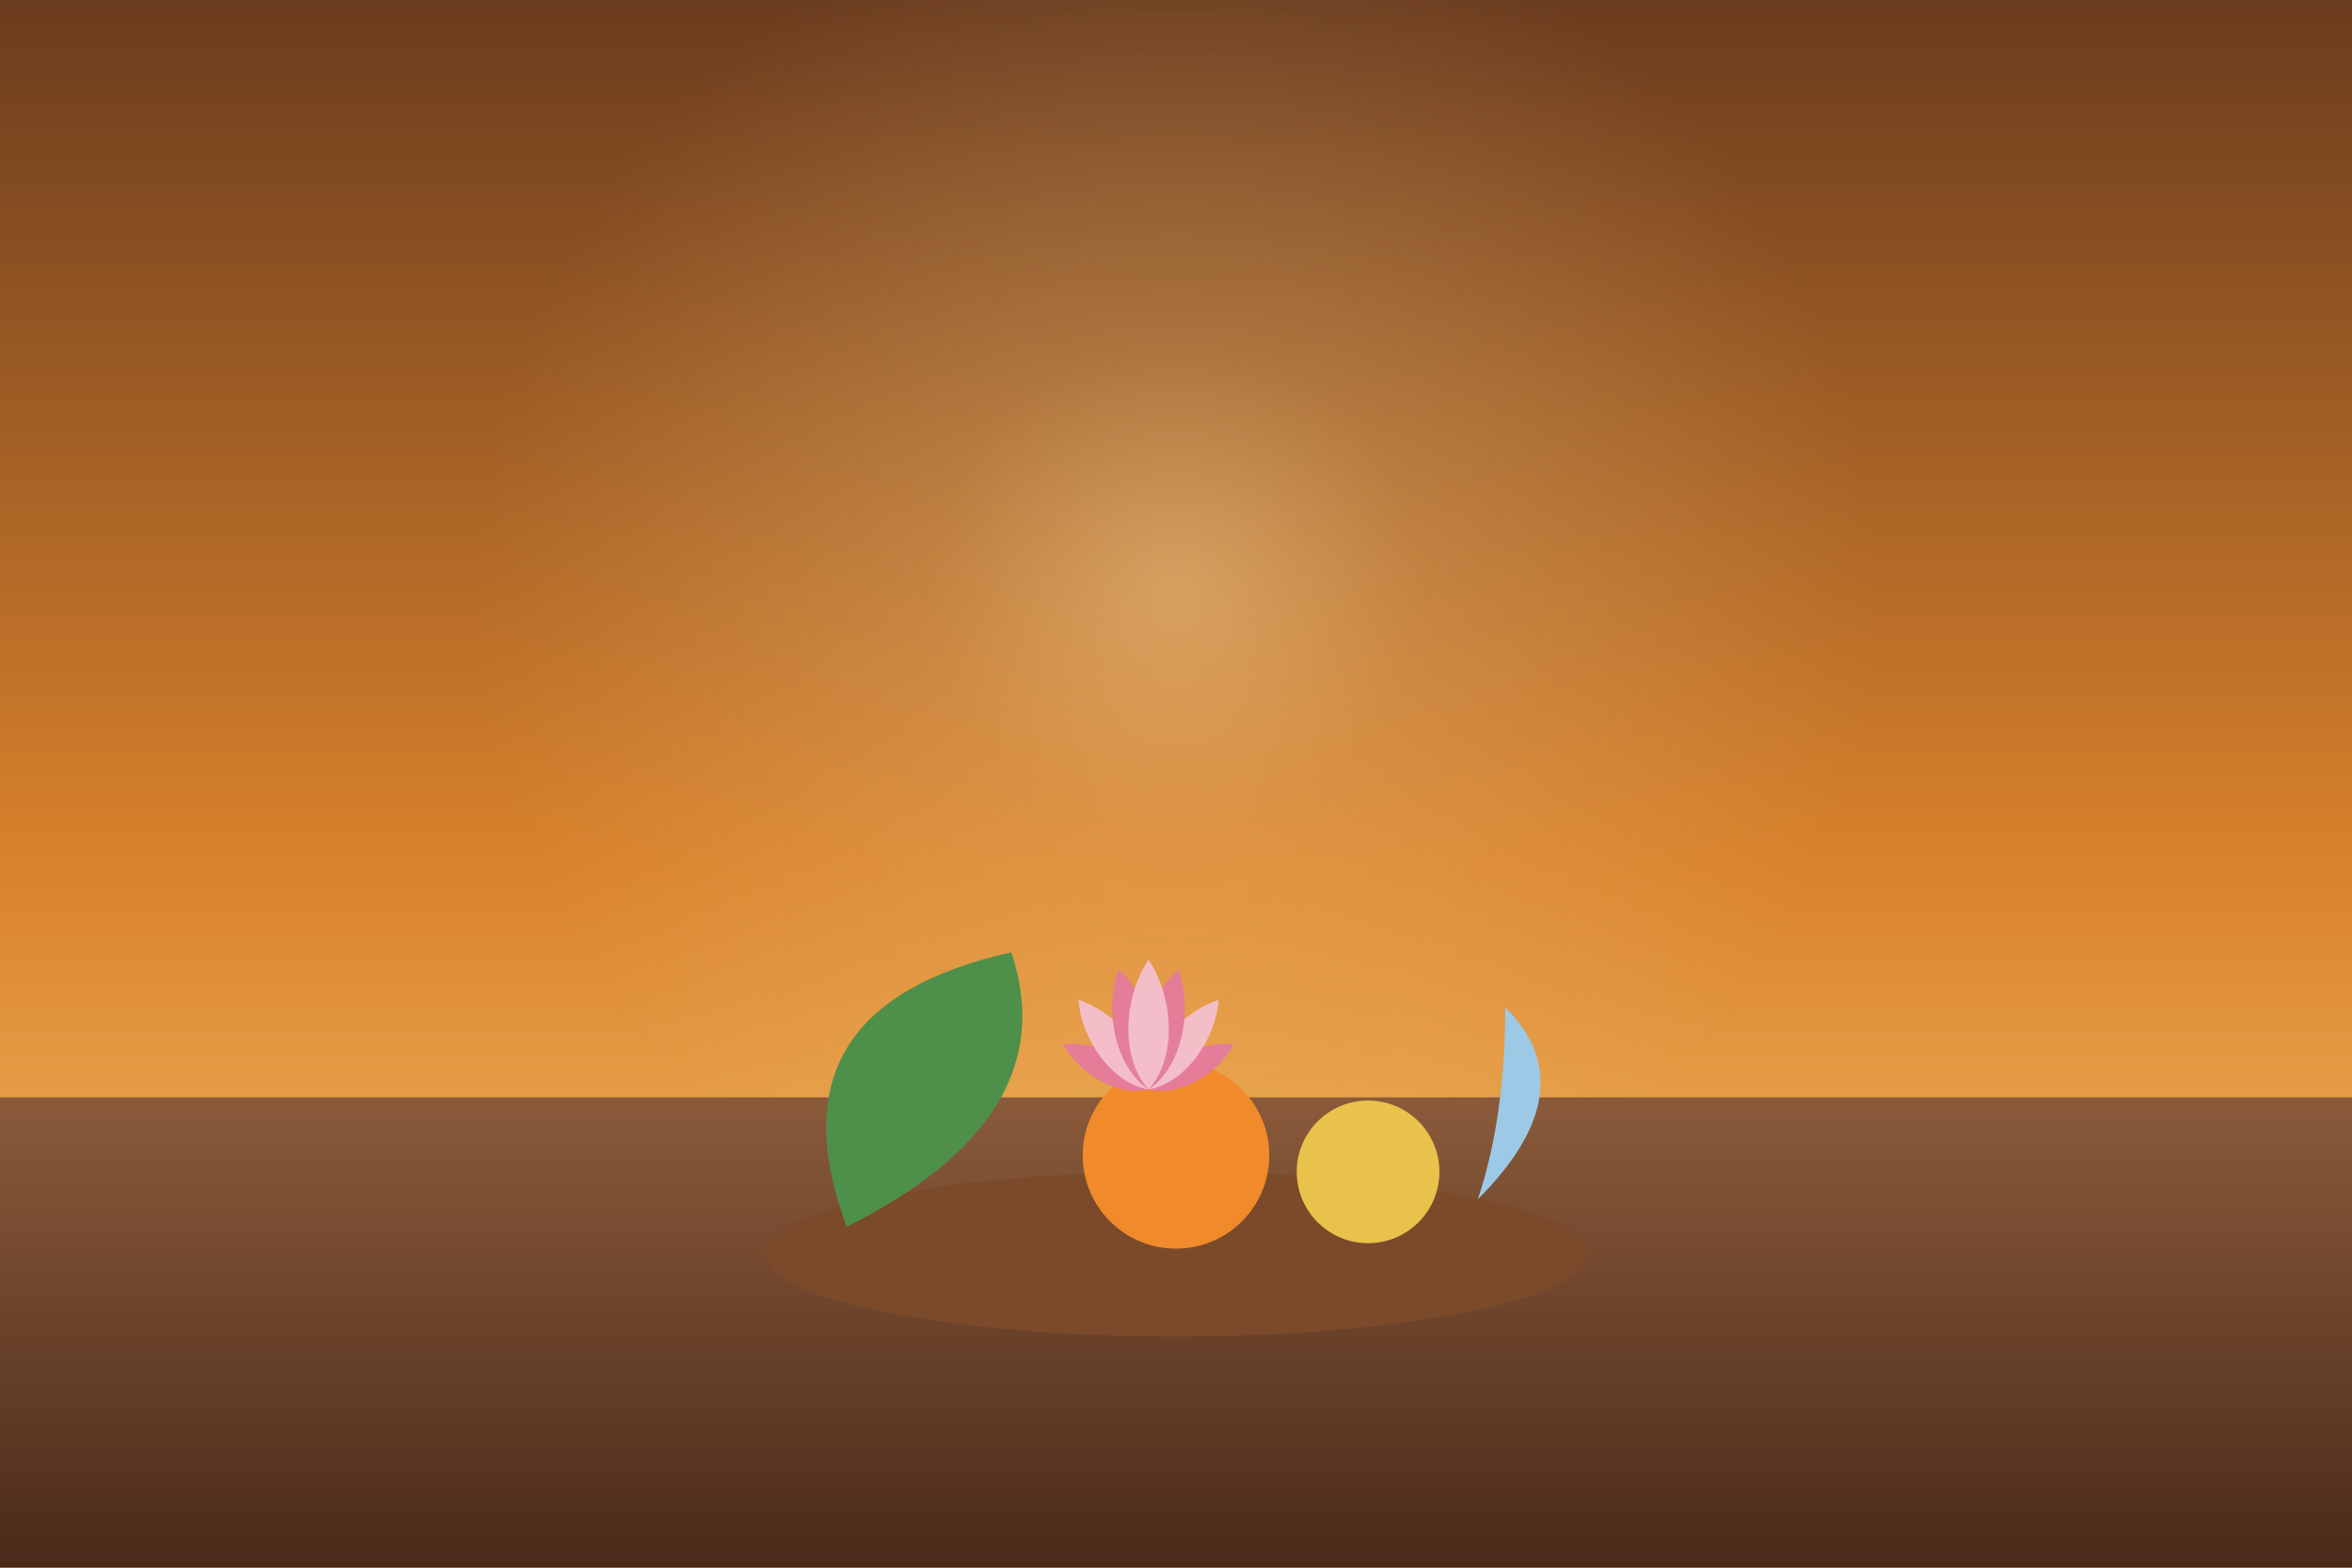
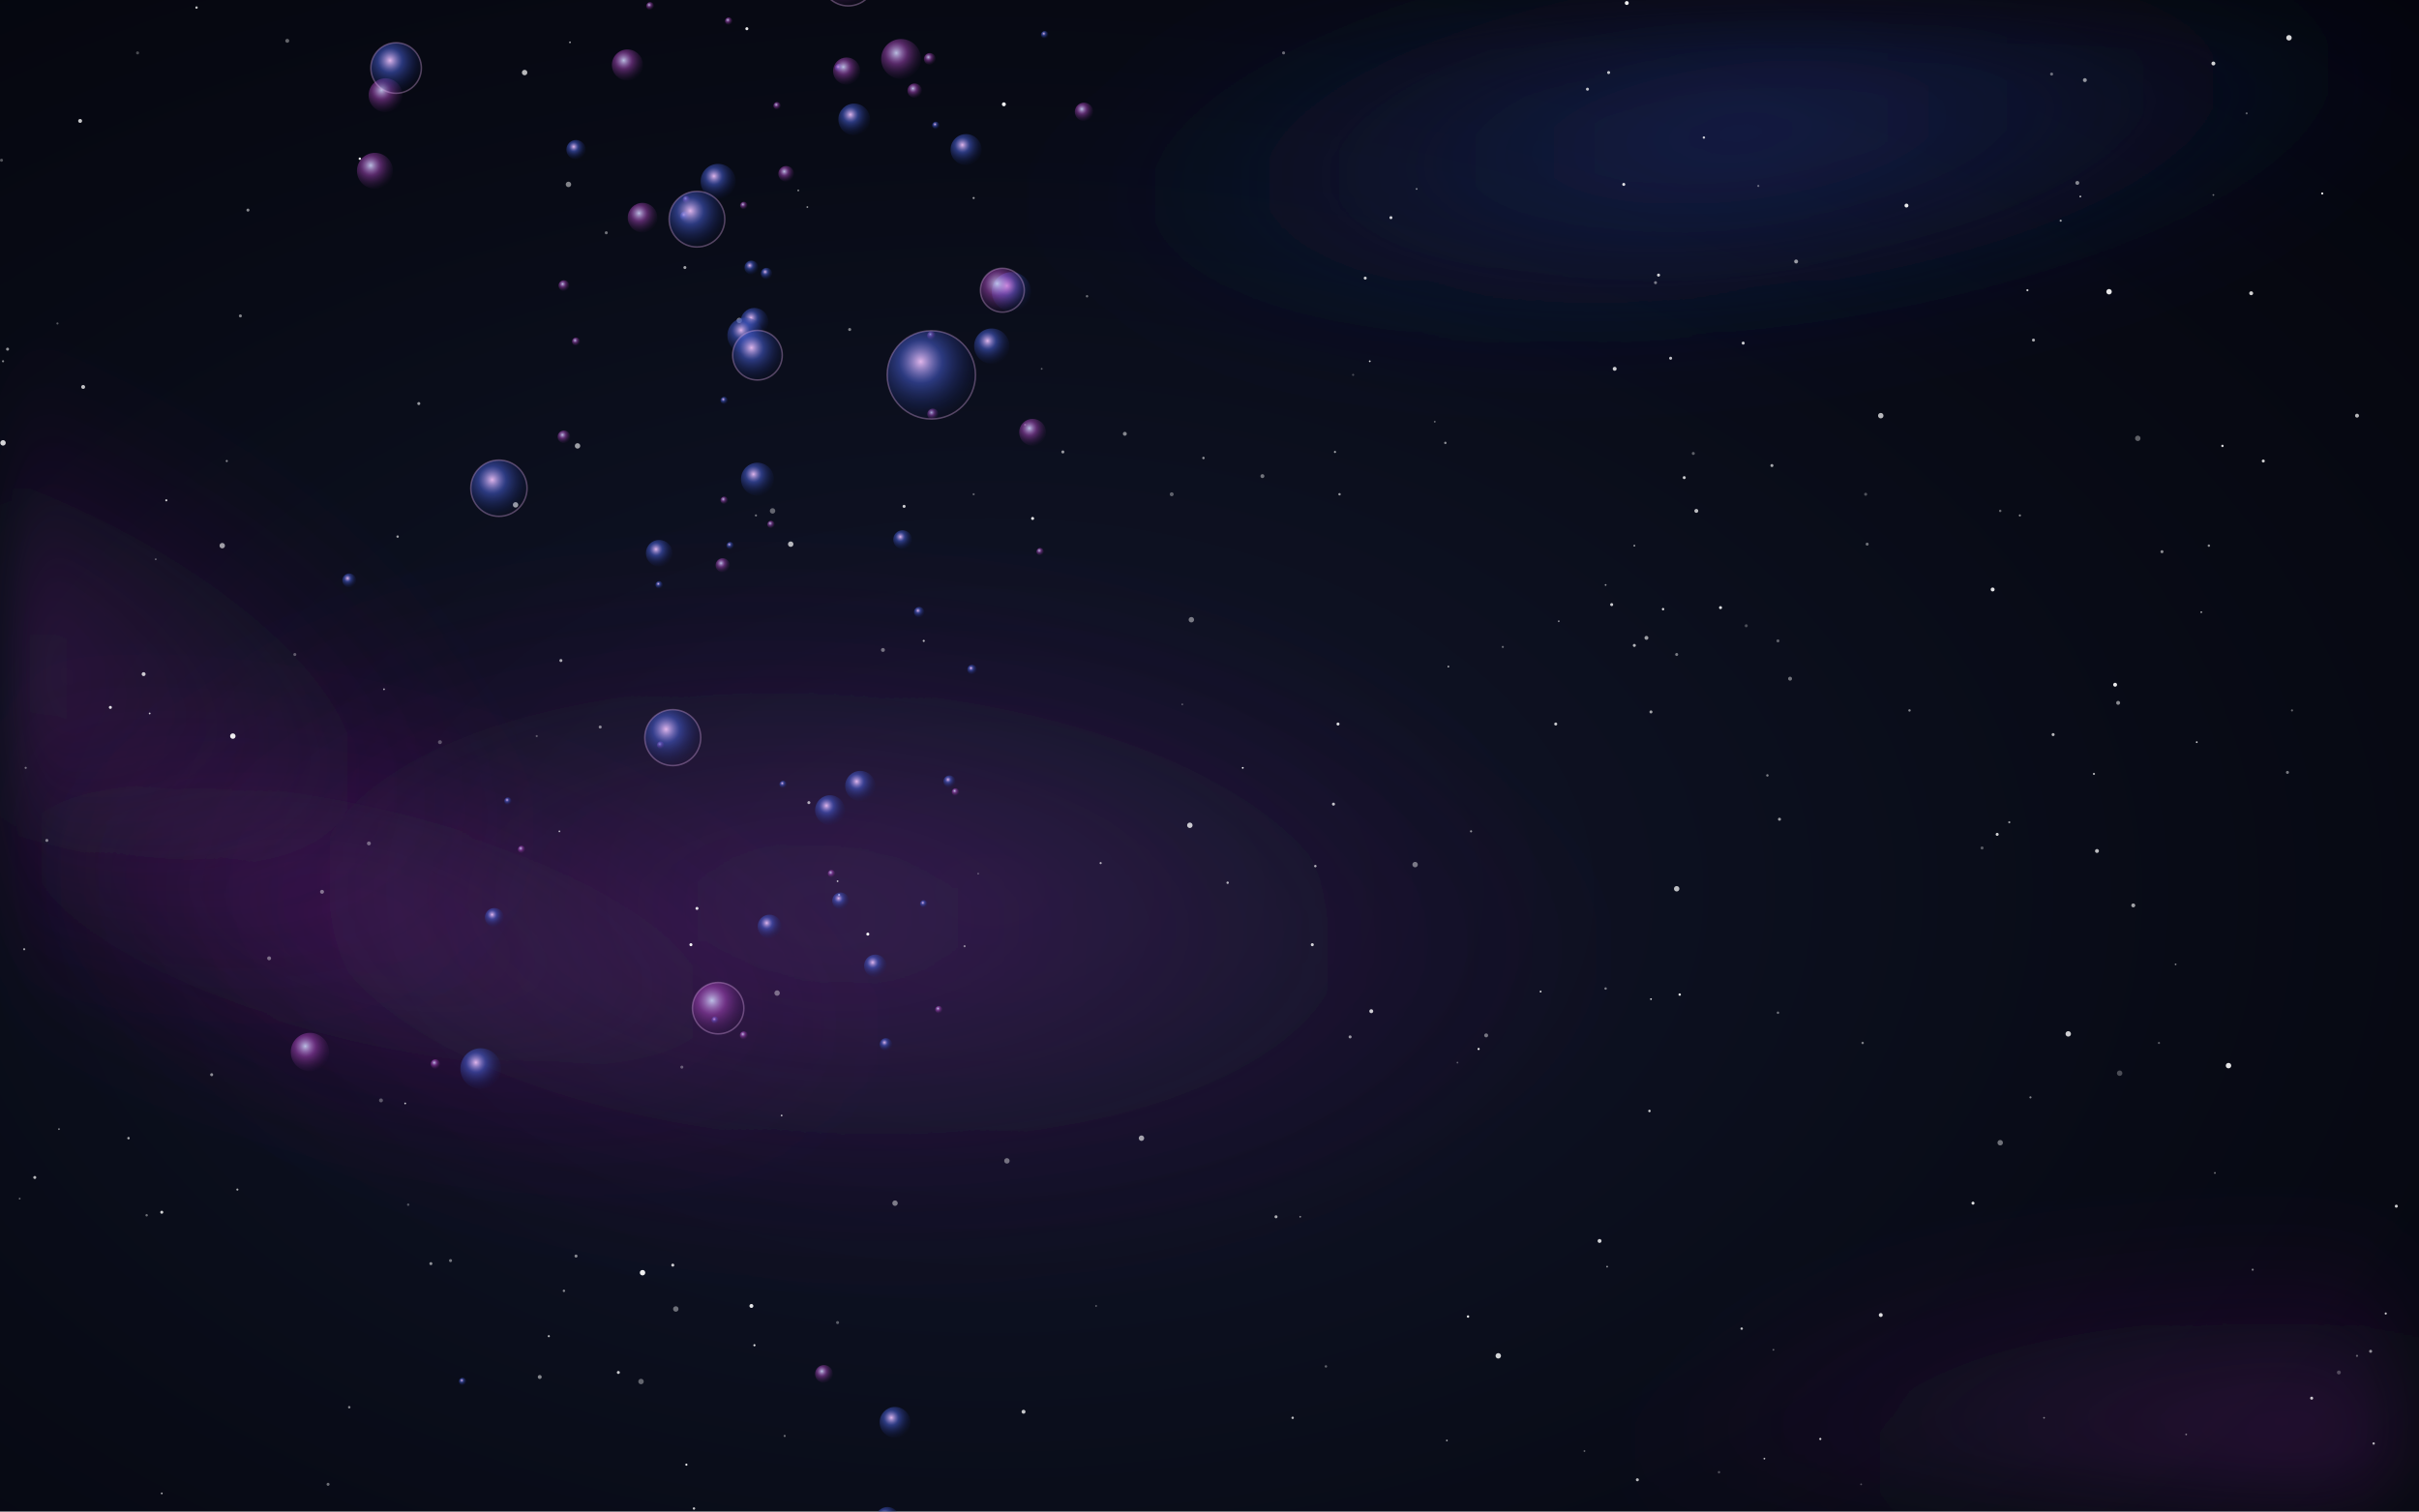
- <svg xmlns="http://www.w3.org/2000/svg" viewBox="0 0 1200 800" preserveAspectRatio="xMidYMid slice">
+ <svg xmlns="http://www.w3.org/2000/svg" viewBox="0 0 1600 1000" preserveAspectRatio="xMidYMid slice">
  <defs>
-     <linearGradient id="g1" x1="0" y1="0" x2="0" y2="1">
-       <stop offset="0" stop-color="#6A3B1E" stop-opacity="1" />
-       <stop offset="0.55" stop-color="#D9822B" stop-opacity="1" />
-       <stop offset="1" stop-color="#FFD27A" stop-opacity="1" />
-     </linearGradient>
-     <radialGradient id="g2" cx="0.5" cy="0.5" r="0.5">
-       <stop offset="0" stop-color="#FFE2A6" stop-opacity="0.45" />
-       <stop offset="0.35" stop-color="#FFE2A6" stop-opacity="0.203" />
-       <stop offset="1" stop-color="#FFE2A6" stop-opacity="0" />
+     <radialGradient id="bg" cx="0.41" cy="0.59" r=".9">
+       <stop offset="0" stop-color="#12162b" stop-opacity="1" />
+       <stop offset=".55" stop-color="#080b16" stop-opacity="1" />
+       <stop offset="1" stop-color="#03030a" />
    </radialGradient>
-     <linearGradient id="g3" x1="0" y1="0" x2="0" y2="1">
-       <stop offset="0" stop-color="#8A5A3A" stop-opacity="1" />
-       <stop offset="1" stop-color="#4A2A1A" stop-opacity="1" />
-     </linearGradient>
+     <radialGradient id="n1">
+       <stop offset="0" stop-color="#2e45b8" stop-opacity="0.35" />
+       <stop offset="1" stop-color="#1f2e7a" stop-opacity="0" />
+     </radialGradient>
+     <radialGradient id="n2">
+       <stop offset="0" stop-color="#b233cc" stop-opacity="0.25" />
+       <stop offset="1" stop-color="#6b1f7a" stop-opacity="0" />
+     </radialGradient>
+     <radialGradient id="u" cx=".38" cy=".35" r=".7">
+       <stop offset="0" stop-color="#ebbef4" stop-opacity="0.95" />
+       <stop offset=".35" stop-color="#475ed1" stop-opacity="0.55" />
+       <stop offset=".8" stop-color="#1f2e7a" stop-opacity="0.18" />
+       <stop offset="1" stop-color="#192666" stop-opacity="0" />
+     </radialGradient>
+     <radialGradient id="u2" cx=".38" cy=".35" r=".7">
+       <stop offset="0" stop-color="#cbd2f6" stop-opacity="0.9" />
+       <stop offset=".4" stop-color="#b64dcb" stop-opacity="0.45" />
+       <stop offset="1" stop-color="#571d63" stop-opacity="0" />
+     </radialGradient>
+     <filter id="b" x="-50%" y="-50%" width="200%" height="200%">
+       <feGaussianBlur stdDeviation="40" />
+     </filter>
  </defs>
-   <rect width="1200" height="800" fill="url(#g1)" />
-   <circle cx="600" cy="300" r="360" fill="url(#g2)" />
-   <rect y="560" width="1200" height="240" fill="url(#g3)" />
-   <ellipse cx="600" cy="640" rx="210.0" ry="42.0" fill="#7A4A2A" />
-   <path d="M432.0,626.0 Q390.0,514.0 516.0,486.0 Q544.0,570.0 432.0,626.0Z" fill="#4E8F4A" />
-   <circle cx="600" cy="589.6" r="47.6" fill="#F08A2A" />
-   <circle cx="698.0" cy="598.0" r="36.4" fill="#E8C24A" />
-   <ellipse cx="586.0" cy="560.62" rx="53.9" ry="9.24" fill="#00000000" opacity=".9" />
-   <path transform="translate(586.0,556.0) rotate(-62) scale(0.6006)" d="M0,0 C-18,-20 -16,-58 0,-82 C16,-58 18,-20 0,0Z" fill="#E57B9C" opacity=".95" />
-   <path transform="translate(586.0,556.0) rotate(62) scale(0.6006)" d="M0,0 C-18,-20 -16,-58 0,-82 C16,-58 18,-20 0,0Z" fill="#E57B9C" opacity=".95" />
-   <path transform="translate(586.0,556.0) rotate(-38) scale(0.7084)" d="M0,0 C-18,-20 -16,-58 0,-82 C16,-58 18,-20 0,0Z" fill="#F4C0CF" opacity=".95" />
-   <path transform="translate(586.0,556.0) rotate(38) scale(0.7084)" d="M0,0 C-18,-20 -16,-58 0,-82 C16,-58 18,-20 0,0Z" fill="#F4C0CF" opacity=".95" />
-   <path transform="translate(586.0,556.0) rotate(-14) scale(0.77)" d="M0,0 C-18,-20 -16,-58 0,-82 C16,-58 18,-20 0,0Z" fill="#E57B9C" opacity=".95" />
-   <path transform="translate(586.0,556.0) rotate(14) scale(0.77)" d="M0,0 C-18,-20 -16,-58 0,-82 C16,-58 18,-20 0,0Z" fill="#E57B9C" opacity=".95" />
-   <path transform="translate(586.0,556.0) rotate(0) scale(0.8085)" d="M0,0 C-18,-20 -16,-58 0,-82 C16,-58 18,-20 0,0Z" fill="#F4C0CF" opacity=".95" />
-   <path d="M754.0,612.0 Q810.0,556.0 768.0,514.0 Q768.0,570.0 754.0,612.0" fill="#9CC9E6" />
+   <rect width="1600" height="1000" fill="url(#bg)" />
+   <ellipse cx="1132" cy="227" rx="468" ry="158" transform="rotate(-7)" fill="url(#n1)" filter="url(#b)" />
+   <ellipse cx="384" cy="535" rx="370" ry="120" transform="rotate(14)" fill="url(#n2)" filter="url(#b)" />
+   <ellipse cx="1564" cy="922" rx="474" ry="162" transform="rotate(2)" fill="url(#n2)" filter="url(#b)" />
+   <ellipse cx="579" cy="575" rx="542" ry="234" transform="rotate(3)" fill="url(#n2)" filter="url(#b)" />
+   <ellipse cx="159" cy="399" rx="412" ry="171" transform="rotate(23)" fill="url(#n2)" filter="url(#b)" />
+   <g>
+     <circle cx="517" cy="738" r="0.6" fill="#fff" opacity="0.73" />
+     <circle cx="991" cy="897" r="1.8" fill="#fff" opacity="0.82" />
+     <circle cx="883" cy="299" r="0.7" fill="#fff" opacity="0.62" />
+     <circle cx="1570" cy="955" r="0.8" fill="#fff" opacity="0.68" />
+     <circle cx="454" cy="969" r="0.7" fill="#fff" opacity="0.95" />
+     <circle cx="291" cy="491" r="1.3" fill="#fff" opacity="0.29" />
+     <circle cx="523" cy="360" r="1.8" fill="#fff" opacity="0.70" />
+     <circle cx="1081" cy="361" r="0.6" fill="#fff" opacity="0.65" />
+     <circle cx="1232" cy="690" r="0.8" fill="#fff" opacity="0.47" />
+     <circle cx="956" cy="293" r="0.8" fill="#fff" opacity="0.53" />
+     <circle cx="1529" cy="925" r="1" fill="#fff" opacity="0.77" />
+     <circle cx="39" cy="747" r="0.6" fill="#fff" opacity="0.51" />
+     <circle cx="1430" cy="365" r="1" fill="#fff" opacity="0.53" />
+     <circle cx="1559" cy="897" r="0.7" fill="#fff" opacity="0.37" />
+     <circle cx="147" cy="361" r="1.8" fill="#fff" opacity="0.60" />
+     <circle cx="514" cy="657" r="1.8" fill="#fff" opacity="0.38" />
+     <circle cx="2" cy="293" r="1.8" fill="#fff" opacity="0.83" />
+     <circle cx="1490" cy="840" r="0.7" fill="#fff" opacity="0.46" />
+     <circle cx="499" cy="890" r="0.7" fill="#fff" opacity="0.90" />
+     <circle cx="1263" cy="470" r="0.8" fill="#fff" opacity="0.50" />
+     <circle cx="554" cy="875" r="1" fill="#fff" opacity="0.33" />
+     <circle cx="16" cy="628" r="0.7" fill="#fff" opacity="0.62" />
+     <circle cx="920" cy="144" r="1" fill="#fff" opacity="0.81" />
+     <circle cx="1172" cy="308" r="1" fill="#fff" opacity="0.64" />
+     <circle cx="822" cy="508" r="0.6" fill="#fff" opacity="0.95" />
+     <circle cx="598" cy="335" r="1" fill="#fff" opacity="0.80" />
+     <circle cx="1068" cy="244" r="1.3" fill="#fff" opacity="0.80" />
+     <circle cx="1464" cy="129" r="0.6" fill="#fff" opacity="0.42" />
+     <circle cx="1439" cy="638" r="0.6" fill="#fff" opacity="0.49" />
+     <circle cx="971" cy="871" r="0.8" fill="#fff" opacity="0.88" />
+     <circle cx="130" cy="5" r="0.8" fill="#fff" opacity="0.76" />
+     <circle cx="611" cy="424" r="0.7" fill="#fff" opacity="0.71" />
+     <circle cx="1120" cy="300" r="1" fill="#fff" opacity="0.34" />
+     <circle cx="154" cy="487" r="1.8" fill="#fff" opacity="0.92" />
+     <circle cx="1176" cy="424" r="1" fill="#fff" opacity="0.34" />
+     <circle cx="1167" cy="965" r="0.6" fill="#fff" opacity="0.74" />
+     <circle cx="812" cy="584" r="0.8" fill="#fff" opacity="0.67" />
+     <circle cx="1100" cy="403" r="0.8" fill="#fff" opacity="0.83" />
+     <circle cx="1305" cy="796" r="1" fill="#fff" opacity="0.87" />
+     <circle cx="270" cy="797" r="0.8" fill="#fff" opacity="0.29" />
+     <circle cx="755" cy="753" r="1.8" fill="#fff" opacity="0.61" />
+     <circle cx="703" cy="299" r="1" fill="#fff" opacity="0.58" />
+     <circle cx="849" cy="35" r="1" fill="#fff" opacity="0.40" />
+     <circle cx="1489" cy="194" r="1.3" fill="#fff" opacity="0.81" />
+     <circle cx="1089" cy="422" r="1.3" fill="#fff" opacity="0.60" />
+     <circle cx="1066" cy="400" r="1" fill="#fff" opacity="0.79" />
+     <circle cx="528" cy="126" r="0.6" fill="#fff" opacity="0.55" />
+     <circle cx="728" cy="571" r="0.7" fill="#fff" opacity="0.66" />
+     <circle cx="73" cy="468" r="1" fill="#fff" opacity="0.86" />
+     <circle cx="1050" cy="59" r="1" fill="#fff" opacity="0.74" />
+     <circle cx="453" cy="177" r="1" fill="#fff" opacity="0.62" />
+     <circle cx="787" cy="546" r="1.8" fill="#fff" opacity="0.77" />
+     <circle cx="371" cy="437" r="1" fill="#fff" opacity="0.65" />
+     <circle cx="592" cy="796" r="1.8" fill="#fff" opacity="0.45" />
+     <circle cx="1169" cy="513" r="0.8" fill="#fff" opacity="0.47" />
+     <circle cx="382" cy="295" r="1.8" fill="#fff" opacity="0.60" />
+     <circle cx="1428" cy="690" r="0.7" fill="#fff" opacity="0.34" />
+     <circle cx="447" cy="866" r="1.8" fill="#fff" opacity="0.40" />
+     <circle cx="1097" cy="182" r="1" fill="#fff" opacity="0.82" />
+     <circle cx="870" cy="573" r="0.8" fill="#fff" opacity="0.68" />
+     <circle cx="978" cy="694" r="0.7" fill="#fff" opacity="0.93" />
+     <circle cx="835" cy="315" r="1.3" fill="#fff" opacity="0.42" />
+     <circle cx="725" cy="864" r="0.6" fill="#fff" opacity="0.36" />
+     <circle cx="1387" cy="563" r="1.3" fill="#fff" opacity="0.72" />
+     <circle cx="683" cy="343" r="1" fill="#fff" opacity="0.91" />
+     <circle cx="519" cy="950" r="0.7" fill="#fff" opacity="0.41" />
+     <circle cx="1321" cy="552" r="1" fill="#fff" opacity="0.80" />
+     <circle cx="1176" cy="670" r="0.8" fill="#fff" opacity="0.42" />
+     <circle cx="1343" cy="726" r="0.7" fill="#fff" opacity="0.49" />
+     <circle cx="97" cy="804" r="0.8" fill="#fff" opacity="0.41" />
+     <circle cx="936" cy="572" r="1.8" fill="#fff" opacity="0.43" />
+     <circle cx="1083" cy="979" r="1" fill="#fff" opacity="0.71" />
+     <circle cx="1401" cy="465" r="1.3" fill="#fff" opacity="0.52" />
+     <circle cx="1456" cy="405" r="0.6" fill="#fff" opacity="0.64" />
+     <circle cx="1513" cy="511" r="1" fill="#fff" opacity="0.45" />
+     <circle cx="644" cy="327" r="0.7" fill="#fff" opacity="0.35" />
+     <circle cx="164" cy="139" r="1" fill="#fff" opacity="0.52" />
+     <circle cx="1514" cy="25" r="1.8" fill="#fff" opacity="0.84" />
+     <circle cx="1318" cy="390" r="1.3" fill="#fff" opacity="0.88" />
+     <circle cx="1578" cy="869" r="0.7" fill="#fff" opacity="0.79" />
+     <circle cx="719" cy="196" r="0.8" fill="#fff" opacity="0.40" />
+     <circle cx="91" cy="35" r="1" fill="#fff" opacity="0.27" />
+     <circle cx="903" cy="184" r="1" fill="#fff" opacity="0.79" />
+     <circle cx="2" cy="239" r="0.7" fill="#fff" opacity="0.51" />
+     <circle cx="1402" cy="710" r="1.8" fill="#fff" opacity="0.27" />
+     <circle cx="584" cy="430" r="1.3" fill="#fff" opacity="0.41" />
+     <circle cx="886" cy="327" r="0.8" fill="#fff" opacity="0.58" />
+     <circle cx="370" cy="550" r="0.6" fill="#fff" opacity="0.68" />
+     <circle cx="457" cy="625" r="1" fill="#fff" opacity="0.94" />
+     <circle cx="1029" cy="479" r="1" fill="#fff" opacity="0.77" />
+     <circle cx="562" cy="218" r="1" fill="#fff" opacity="0.47" />
+     <circle cx="1137" cy="974" r="0.8" fill="#fff" opacity="0.27" />
+     <circle cx="347" cy="48" r="1.8" fill="#fff" opacity="0.71" />
+     <circle cx="1031" cy="411" r="0.6" fill="#fff" opacity="0.54" />
+     <circle cx="1152" cy="879" r="0.8" fill="#fff" opacity="0.76" />
+     <circle cx="885" cy="479" r="1" fill="#fff" opacity="0.85" />
+     <circle cx="1204" cy="952" r="0.7" fill="#fff" opacity="0.85" />
+     <circle cx="55" cy="256" r="1.3" fill="#fff" opacity="0.74" />
+     <circle cx="99" cy="472" r="0.6" fill="#fff" opacity="0.76" />
+     <circle cx="895" cy="248" r="0.7" fill="#fff" opacity="0.26" />
+     <circle cx="110" cy="331" r="0.7" fill="#fff" opacity="0.79" />
+     <circle cx="357" cy="911" r="1.3" fill="#fff" opacity="0.50" />
+     <circle cx="1323" cy="338" r="0.8" fill="#fff" opacity="0.39" />
+     <circle cx="983" cy="685" r="1.3" fill="#fff" opacity="0.43" />
+     <circle cx="844" cy="805" r="1" fill="#fff" opacity="0.67" />
+     <circle cx="788" cy="410" r="1.8" fill="#fff" opacity="0.44" />
+     <circle cx="381" cy="831" r="1" fill="#fff" opacity="0.52" />
+     <circle cx="860" cy="805" r="0.6" fill="#fff" opacity="0.50" />
+     <circle cx="1474" cy="705" r="1.8" fill="#fff" opacity="0.89" />
+     <circle cx="906" cy="239" r="0.6" fill="#fff" opacity="0.80" />
+     <circle cx="994" cy="428" r="0.7" fill="#fff" opacity="0.38" />
+     <circle cx="195" cy="433" r="1" fill="#fff" opacity="0.32" />
+     <circle cx="1064" cy="48" r="1" fill="#fff" opacity="0.76" />
+     <circle cx="666" cy="768" r="1.8" fill="#fff" opacity="0.41" />
+     <circle cx="1244" cy="275" r="1.8" fill="#fff" opacity="0.71" />
+     <circle cx="277" cy="267" r="1" fill="#fff" opacity="0.58" />
+     <circle cx="644" cy="131" r="0.7" fill="#fff" opacity="0.59" />
+     <circle cx="882" cy="532" r="1" fill="#fff" opacity="0.75" />
+     <circle cx="1114" cy="316" r="1" fill="#fff" opacity="0.78" />
+     <circle cx="1376" cy="130" r="0.6" fill="#fff" opacity="0.77" />
+     <circle cx="252" cy="728" r="1.3" fill="#fff" opacity="0.31" />
+     <circle cx="103" cy="370" r="0.6" fill="#fff" opacity="0.39" />
+     <circle cx="1122" cy="338" r="1.3" fill="#fff" opacity="0.72" />
+     <circle cx="451" cy="706" r="1" fill="#fff" opacity="0.32" />
+     <circle cx="268" cy="730" r="0.6" fill="#fff" opacity="0.77" />
+     <circle cx="424" cy="914" r="1.8" fill="#fff" opacity="0.36" />
+     <circle cx="1399" cy="453" r="1.3" fill="#fff" opacity="0.91" />
+     <circle cx="1385" cy="512" r="0.7" fill="#fff" opacity="0.68" />
+     <circle cx="13" cy="793" r="0.6" fill="#fff" opacity="0.41" />
+     <circle cx="1352" cy="938" r="0.6" fill="#fff" opacity="0.46" />
+     <circle cx="107" cy="802" r="1" fill="#fff" opacity="0.82" />
+     <circle cx="494" cy="19" r="1" fill="#fff" opacity="0.90" />
+     <circle cx="1568" cy="894" r="1" fill="#fff" opacity="0.55" />
+     <circle cx="1153" cy="227" r="1" fill="#fff" opacity="0.79" />
+     <circle cx="363" cy="884" r="0.7" fill="#fff" opacity="0.72" />
+     <circle cx="285" cy="836" r="1" fill="#fff" opacity="0.54" />
+     <circle cx="1261" cy="136" r="1.3" fill="#fff" opacity="0.91" />
+     <circle cx="497" cy="864" r="1.3" fill="#fff" opacity="0.89" />
+     <circle cx="1461" cy="361" r="0.8" fill="#fff" opacity="0.55" />
+     <circle cx="1058" cy="821" r="1.3" fill="#fff" opacity="0.81" />
+     <circle cx="1105" cy="237" r="1" fill="#fff" opacity="0.75" />
+     <circle cx="973" cy="550" r="0.7" fill="#fff" opacity="0.54" />
+     <circle cx="17" cy="508" r="0.7" fill="#fff" opacity="0.42" />
+     <circle cx="1357" cy="49" r="1" fill="#fff" opacity="0.40" />
+     <circle cx="445" cy="837" r="1" fill="#fff" opacity="0.79" />
+     <circle cx="511" cy="338" r="1.8" fill="#fff" opacity="0.36" />
+     <circle cx="1188" cy="173" r="1.3" fill="#fff" opacity="0.58" />
+     <circle cx="1163" cy="123" r="0.7" fill="#fff" opacity="0.39" />
+     <circle cx="1" cy="106" r="1" fill="#fff" opacity="0.31" />
+     <circle cx="937" cy="125" r="0.6" fill="#fff" opacity="0.52" />
+     <circle cx="231" cy="931" r="0.8" fill="#fff" opacity="0.51" />
+     <circle cx="1076" cy="2" r="1.3" fill="#fff" opacity="0.93" />
+     <circle cx="1177" cy="542" r="1" fill="#fff" opacity="0.59" />
+     <circle cx="782" cy="466" r="0.6" fill="#fff" opacity="0.31" />
+     <circle cx="1368" cy="684" r="1.8" fill="#fff" opacity="0.80" />
+     <circle cx="647" cy="578" r="0.6" fill="#fff" opacity="0.30" />
+     <circle cx="254" cy="456" r="0.6" fill="#fff" opacity="0.64" />
+     <circle cx="1062" cy="387" r="0.6" fill="#fff" opacity="0.57" />
+     <circle cx="1329" cy="544" r="0.7" fill="#fff" opacity="0.58" />
+     <circle cx="949" cy="279" r="0.6" fill="#fff" opacity="0.41" />
+     <circle cx="217" cy="982" r="1" fill="#fff" opacity="0.41" />
+     <circle cx="534" cy="137" r="0.6" fill="#fff" opacity="0.57" />
+     <circle cx="376" cy="122" r="1.8" fill="#fff" opacity="0.49" />
+     <circle cx="1453" cy="491" r="0.6" fill="#fff" opacity="0.80" />
+     <circle cx="31" cy="556" r="1" fill="#fff" opacity="0.47" />
+     <circle cx="1092" cy="661" r="0.6" fill="#fff" opacity="0.84" />
+     <circle cx="1048" cy="960" r="0.6" fill="#fff" opacity="0.39" />
+     <circle cx="159" cy="209" r="1" fill="#fff" opacity="0.49" />
+     <circle cx="907" cy="669" r="1.3" fill="#fff" opacity="0.79" />
+     <circle cx="535" cy="531" r="1" fill="#fff" opacity="0.65" />
+     <circle cx="1379" cy="53" r="1.3" fill="#fff" opacity="0.56" />
+     <circle cx="1184" cy="449" r="1.3" fill="#fff" opacity="0.42" />
+     <circle cx="459" cy="998" r="0.8" fill="#fff" opacity="0.76" />
+     <circle cx="213" cy="590" r="1.3" fill="#fff" opacity="0.42" />
+     <circle cx="1074" cy="122" r="1" fill="#fff" opacity="0.87" />
+     <circle cx="678" cy="281" r="0.7" fill="#fff" opacity="0.33" />
+     <circle cx="1127" cy="91" r="0.8" fill="#fff" opacity="0.78" />
+     <circle cx="1414" cy="290" r="1.8" fill="#fff" opacity="0.35" />
+     <circle cx="1173" cy="893" r="0.6" fill="#fff" opacity="0.38" />
+     <circle cx="964" cy="703" r="0.6" fill="#fff" opacity="0.32" />
+     <circle cx="1091" cy="735" r="0.8" fill="#fff" opacity="0.82" />
+     <circle cx="677" cy="934" r="1.3" fill="#fff" opacity="0.77" />
+     <circle cx="298" cy="834" r="1" fill="#fff" opacity="0.44" />
+     <circle cx="664" cy="69" r="1.3" fill="#fff" opacity="0.95" />
+     <circle cx="1341" cy="192" r="0.7" fill="#fff" opacity="0.77" />
+     <circle cx="1559" cy="275" r="1.3" fill="#fff" opacity="0.71" />
+     <circle cx="638" cy="626" r="0.7" fill="#fff" opacity="0.49" />
+     <circle cx="461" cy="601" r="1" fill="#fff" opacity="0.86" />
+     <circle cx="1516" cy="470" r="0.7" fill="#fff" opacity="0.37" />
+     <circle cx="409" cy="908" r="1" fill="#fff" opacity="0.78" />
+     <circle cx="1111" cy="658" r="0.8" fill="#fff" opacity="0.92" />
+     <circle cx="85" cy="753" r="0.8" fill="#fff" opacity="0.66" />
+     <circle cx="555" cy="592" r="0.7" fill="#fff" opacity="0.90" />
+     <circle cx="23" cy="779" r="1" fill="#fff" opacity="0.71" />
+     <circle cx="1464" cy="42" r="1.3" fill="#fff" opacity="0.82" />
+     <circle cx="1234" cy="327" r="1" fill="#fff" opacity="0.29" />
+     <circle cx="868" cy="625" r="1" fill="#fff" opacity="0.81" />
+     <circle cx="554" cy="583" r="0.6" fill="#fff" opacity="0.72" />
+     <circle cx="1486" cy="75" r="0.7" fill="#fff" opacity="0.35" />
+     <circle cx="574" cy="618" r="1" fill="#fff" opacity="0.95" />
+     <circle cx="1095" cy="187" r="1" fill="#fff" opacity="0.45" />
+     <circle cx="1231" cy="982" r="0.6" fill="#fff" opacity="0.29" />
+     <circle cx="1109" cy="433" r="1" fill="#fff" opacity="0.45" />
+     <circle cx="1062" cy="654" r="0.8" fill="#fff" opacity="0.47" />
+     <circle cx="1465" cy="776" r="0.6" fill="#fff" opacity="0.46" />
+     <circle cx="1363" cy="146" r="0.7" fill="#fff" opacity="0.62" />
+     <circle cx="425" cy="842" r="1.8" fill="#fff" opacity="0.93" />
+     <circle cx="500" cy="341" r="0.7" fill="#fff" opacity="0.43" />
+     <circle cx="1446" cy="949" r="0.6" fill="#fff" opacity="0.43" />
+     <circle cx="1235" cy="360" r="1" fill="#fff" opacity="0.41" />
+     <circle cx="1536" cy="128" r="0.7" fill="#fff" opacity="0.93" />
+     <circle cx="1497" cy="305" r="1" fill="#fff" opacity="0.80" />
+     <circle cx="157" cy="787" r="0.7" fill="#fff" opacity="0.65" />
+     <circle cx="1374" cy="121" r="1.3" fill="#fff" opacity="0.50" />
+     <circle cx="1395" cy="193" r="1.8" fill="#fff" opacity="0.90" />
+     <circle cx="1019" cy="656" r="0.6" fill="#fff" opacity="0.93" />
+     <circle cx="775" cy="327" r="1.3" fill="#fff" opacity="0.34" />
+     <circle cx="1244" cy="870" r="1.3" fill="#fff" opacity="0.86" />
+     <circle cx="1547" cy="908" r="1.3" fill="#fff" opacity="0.26" />
+     <circle cx="5" cy="231" r="1" fill="#fff" opacity="0.56" />
+     <circle cx="355" cy="487" r="0.7" fill="#fff" opacity="0.30" />
+     <circle cx="1138" cy="402" r="1" fill="#fff" opacity="0.87" />
+     <circle cx="341" cy="334" r="1.8" fill="#fff" opacity="0.64" />
+     <circle cx="38" cy="214" r="0.7" fill="#fff" opacity="0.32" />
+     <circle cx="1155" cy="414" r="1" fill="#fff" opacity="0.27" />
+     <circle cx="397" cy="481" r="1" fill="#fff" opacity="0.50" />
+     <circle cx="1585" cy="798" r="1" fill="#fff" opacity="0.80" />
+     <circle cx="1345" cy="225" r="1" fill="#fff" opacity="0.65" />
+     <circle cx="244" cy="558" r="1.3" fill="#fff" opacity="0.36" />
+     <circle cx="1081" cy="427" r="1" fill="#fff" opacity="0.69" />
+     <circle cx="796" cy="303" r="0.8" fill="#fff" opacity="0.57" />
+     <circle cx="190" cy="27" r="1.3" fill="#fff" opacity="0.37" />
+     <circle cx="263" cy="355" r="0.8" fill="#fff" opacity="0.61" />
+     <circle cx="373" cy="854" r="0.8" fill="#fff" opacity="0.51" />
+     <circle cx="877" cy="904" r="0.8" fill="#fff" opacity="0.36" />
+     <circle cx="401" cy="154" r="1" fill="#fff" opacity="0.42" />
+     <circle cx="1323" cy="756" r="1.8" fill="#fff" opacity="0.42" />
+     <circle cx="140" cy="711" r="1" fill="#fff" opacity="0.53" />
+     <circle cx="1358" cy="486" r="1" fill="#fff" opacity="0.70" />
+     <circle cx="958" cy="441" r="0.6" fill="#fff" opacity="0.68" />
+     <circle cx="1470" cy="295" r="0.8" fill="#fff" opacity="0.85" />
+     <circle cx="107" cy="988" r="0.6" fill="#fff" opacity="0.72" />
+     <circle cx="489" cy="212" r="1.8" fill="#fff" opacity="0.44" />
+     <circle cx="1311" cy="561" r="1" fill="#fff" opacity="0.32" />
+     <circle cx="957" cy="953" r="0.6" fill="#fff" opacity="0.61" />
+     <circle cx="1336" cy="341" r="0.7" fill="#fff" opacity="0.53" />
+     <circle cx="689" cy="244" r="0.6" fill="#fff" opacity="0.35" />
+     <circle cx="1063" cy="838" r="0.6" fill="#fff" opacity="0.57" />
+     <circle cx="855" cy="938" r="0.8" fill="#fff" opacity="0.73" />
+     <circle cx="744" cy="287" r="1.3" fill="#fff" opacity="0.50" />
+     <circle cx="377" cy="28" r="0.6" fill="#fff" opacity="0.63" />
+     <circle cx="1092" cy="471" r="1" fill="#fff" opacity="0.62" />
+     <circle cx="238" cy="105" r="0.8" fill="#fff" opacity="0.92" />
+     <circle cx="1109" cy="588" r="1.8" fill="#fff" opacity="0.73" />
+     <circle cx="893" cy="686" r="1" fill="#fff" opacity="0.57" />
+     <circle cx="178" cy="634" r="1.3" fill="#fff" opacity="0.40" />
+     <circle cx="95" cy="446" r="1.3" fill="#fff" opacity="0.78" />
+     <circle cx="53" cy="80" r="1.3" fill="#fff" opacity="0.77" />
+     <circle cx="1411" cy="599" r="1.3" fill="#fff" opacity="0.62" />
+     <circle cx="150" cy="305" r="0.7" fill="#fff" opacity="0.51" />
+   </g>
+   <circle cx="306" cy="914" r="2.5" fill="url(#u)" />
+   <circle cx="336" cy="530" r="2.5" fill="url(#u)" />
+   <circle cx="345" cy="562" r="2.5" fill="url(#u2)" />
+   <circle cx="436" cy="387" r="2.5" fill="url(#u)" />
+   <circle cx="437" cy="493" r="2.5" fill="url(#u2)" />
+   <circle cx="442" cy="-710" r="2.5" fill="url(#u)" />
+   <circle cx="444" cy="1142" r="2.5" fill="url(#u2)" />
+   <circle cx="469" cy="-72" r="2.5" fill="url(#u)" />
+   <circle cx="473" cy="675" r="2.5" fill="url(#u)" />
+   <circle cx="479" cy="265" r="2.5" fill="url(#u)" />
+   <circle cx="479" cy="331" r="2.5" fill="url(#u2)" />
+   <circle cx="482" cy="14" r="2.5" fill="url(#u2)" />
+   <circle cx="492" cy="136" r="2.5" fill="url(#u2)" />
+   <circle cx="510" cy="347" r="2.5" fill="url(#u2)" />
+   <circle cx="514" cy="70" r="2.5" fill="url(#u2)" />
+   <circle cx="517" cy="-124" r="2.5" fill="url(#u2)" />
+   <circle cx="518" cy="519" r="2.5" fill="url(#u)" />
+   <circle cx="550" cy="578" r="2.5" fill="url(#u2)" />
+   <circle cx="580" cy="-28" r="2.5" fill="url(#u)" />
+   <circle cx="602" cy="-580" r="2.5" fill="url(#u)" />
+   <circle cx="611" cy="598" r="2.5" fill="url(#u)" />
+   <circle cx="619" cy="83" r="2.5" fill="url(#u)" />
+   <circle cx="621" cy="-434" r="2.5" fill="url(#u)" />
+   <circle cx="621" cy="668" r="2.5" fill="url(#u2)" />
+   <circle cx="632" cy="524" r="2.5" fill="url(#u2)" />
+   <circle cx="635" cy="-118" r="2.5" fill="url(#u)" />
+   <circle cx="646" cy="-874" r="2.5" fill="url(#u2)" />
+   <circle cx="688" cy="365" r="2.5" fill="url(#u2)" />
+   <circle cx="691" cy="23" r="2.5" fill="url(#u)" />
+   <circle cx="454" cy="132" r="2.5" fill="url(#u2)" />
+   <circle cx="643" cy="-544" r="2.5" fill="url(#u)" />
+   <circle cx="483" cy="361" r="2.5" fill="url(#u)" />
+   <circle cx="430" cy="4" r="2.6" fill="url(#u2)" />
+   <circle cx="492" cy="685" r="2.7" fill="url(#u2)" />
+   <circle cx="381" cy="226" r="2.7" fill="url(#u2)" />
+   <circle cx="555" cy="45" r="2.8" fill="url(#u)" />
+   <circle cx="616" cy="222" r="2.8" fill="url(#u2)" />
+   <circle cx="440" cy="-39" r="2.8" fill="url(#u)" />
+   <circle cx="288" cy="704" r="3.2" fill="url(#u2)" />
+   <circle cx="453" cy="143" r="3.2" fill="url(#u)" />
+   <circle cx="643" cy="443" r="3.2" fill="url(#u)" />
+   <circle cx="608" cy="405" r="3.5" fill="url(#u)" />
+   <circle cx="614" cy="-322" r="3.6" fill="url(#u)" />
+   <circle cx="566" cy="-704" r="3.6" fill="url(#u)" />
+   <circle cx="373" cy="189" r="3.6" fill="url(#u2)" />
+   <circle cx="617" cy="274" r="3.7" fill="url(#u2)" />
+   <circle cx="507" cy="181" r="3.8" fill="url(#u)" />
+   <circle cx="615" cy="39" r="3.9" fill="url(#u2)" />
+   <circle cx="606" cy="-330" r="3.9" fill="url(#u)" />
+   <circle cx="628" cy="517" r="4.0" fill="url(#u)" />
+   <circle cx="586" cy="691" r="4.2" fill="url(#u)" />
+   <circle cx="373" cy="289" r="4.2" fill="url(#u2)" />
+   <circle cx="490" cy="-486" r="4.2" fill="url(#u)" />
+   <circle cx="476" cy="-739" r="4.3" fill="url(#u2)" />
+   <circle cx="519" cy="-38" r="4.3" fill="url(#u2)" />
+   <circle cx="497" cy="177" r="4.6" fill="url(#u)" />
+   <circle cx="231" cy="384" r="4.6" fill="url(#u)" />
+   <circle cx="478" cy="374" r="4.7" fill="url(#u2)" />
+   <circle cx="605" cy="60" r="4.8" fill="url(#u2)" />
+   <circle cx="492" cy="-404" r="5.2" fill="url(#u)" />
+   <circle cx="708" cy="-456" r="5.2" fill="url(#u)" />
+   <circle cx="520" cy="115" r="5.2" fill="url(#u2)" />
+   <circle cx="613" cy="-70" r="5.3" fill="url(#u2)" />
+   <circle cx="556" cy="596" r="5.6" fill="url(#u)" />
+   <circle cx="615" cy="-253" r="5.6" fill="url(#u2)" />
+   <circle cx="545" cy="909" r="5.9" fill="url(#u2)" />
+   <circle cx="717" cy="74" r="6.1" fill="url(#u2)" />
+   <circle cx="630" cy="-249" r="6.2" fill="url(#u2)" />
+   <circle cx="597" cy="357" r="6.2" fill="url(#u)" />
+   <circle cx="453" cy="-148" r="6.2" fill="url(#u)" />
+   <circle cx="630" cy="-23" r="6.2" fill="url(#u)" />
+   <circle cx="327" cy="607" r="6.3" fill="url(#u)" />
+   <circle cx="570" cy="-41" r="6.4" fill="url(#u)" />
+   <circle cx="572" cy="-228" r="6.4" fill="url(#u2)" />
+   <circle cx="381" cy="99" r="6.4" fill="url(#u)" />
+   <circle cx="685" cy="-975" r="6.5" fill="url(#u2)" />
+   <circle cx="655" cy="-52" r="6.7" fill="url(#u2)" />
+   <circle cx="458" cy="-187" r="6.7" fill="url(#u)" />
+   <circle cx="527" cy="-530" r="6.8" fill="url(#u2)" />
+   <circle cx="176" cy="1146" r="7.0" fill="url(#u)" />
+   <circle cx="802" cy="-1301" r="7.3" fill="url(#u)" />
+   <circle cx="579" cy="639" r="7.5" fill="url(#u)" />
+   <circle cx="480" cy="-423" r="7.6" fill="url(#u2)" />
+   <circle cx="509" cy="613" r="7.9" fill="url(#u)" />
+   <circle cx="587" cy="1005" r="8.0" fill="url(#u)" />
+   <circle cx="624" cy="-291" r="8.1" fill="url(#u2)" />
+   <circle cx="450" cy="1026" r="8.4" fill="url(#u2)" />
+   <circle cx="436" cy="366" r="8.8" fill="url(#u)" />
+   <circle cx="683" cy="286" r="8.9" fill="url(#u2)" />
+   <circle cx="560" cy="47" r="9.0" fill="url(#u2)" />
+   <circle cx="499" cy="213" r="9.3" fill="url(#u)" />
+   <circle cx="425" cy="144" r="9.8" fill="url(#u2)" />
+   <circle cx="367" cy="1099" r="9.8" fill="url(#u2)" />
+   <circle cx="549" cy="536" r="9.9" fill="url(#u)" />
+   <circle cx="647" cy="-44" r="10.0" fill="url(#u2)" />
+   <circle cx="569" cy="520" r="10.0" fill="url(#u)" />
+   <circle cx="592" cy="941" r="10.2" fill="url(#u)" />
+   <circle cx="415" cy="43" r="10.3" fill="url(#u2)" />
+   <circle cx="639" cy="99" r="10.3" fill="url(#u)" />
+   <circle cx="797" cy="-184" r="10.4" fill="url(#u)" />
+   <circle cx="759" cy="-388" r="10.5" fill="url(#u)" />
+   <circle cx="565" cy="79" r="10.5" fill="url(#u)" />
+   <circle cx="501" cy="317" r="10.9" fill="url(#u)" />
+   <circle cx="546" cy="-253" r="11.2" fill="url(#u)" />
+   <circle cx="255" cy="63" r="11.2" fill="url(#u2)" />
+   <circle cx="305" cy="-38" r="11.4" fill="url(#u2)" />
+   <circle cx="475" cy="120" r="11.6" fill="url(#u)" />
+   <circle cx="656" cy="229" r="11.7" fill="url(#u)" />
+   <circle cx="248" cy="113" r="11.9" fill="url(#u2)" />
+   <circle cx="493" cy="222" r="11.9" fill="url(#u)" />
+   <circle cx="414" cy="-538" r="12.0" fill="url(#u)" />
+   <circle cx="806" cy="-983" r="12.1" fill="url(#u)" />
+   <circle cx="564" cy="-279" r="12.1" fill="url(#u2)" />
+   <circle cx="410" cy="-198" r="12.3" fill="url(#u2)" />
+   <circle cx="205" cy="696" r="12.7" fill="url(#u2)" />
+   <circle cx="669" cy="193" r="13.0" fill="url(#u)" />
+   <circle cx="596" cy="39" r="13.2" fill="url(#u2)" />
+   <circle cx="318" cy="707" r="13.5" fill="url(#u)" />
+   <circle cx="861" cy="-1107" r="14.2" fill="url(#u)" />
+   <circle cx="861" cy="-1107" r="14.2" fill="none" stroke="#e0adeb" stroke-opacity=".35" stroke-width="1" />
+   <circle cx="663" cy="192" r="14.5" fill="url(#u2)" />
+   <circle cx="663" cy="192" r="14.5" fill="none" stroke="#e0adeb" stroke-opacity=".35" stroke-width="1" />
+   <circle cx="705" cy="-191" r="14.6" fill="url(#u2)" />
+   <circle cx="705" cy="-191" r="14.6" fill="none" stroke="#e0adeb" stroke-opacity=".35" stroke-width="1" />
+   <circle cx="171" cy="1225" r="14.8" fill="url(#u)" />
+   <circle cx="171" cy="1225" r="14.8" fill="none" stroke="#e0adeb" stroke-opacity=".35" stroke-width="1" />
+   <circle cx="631" cy="-289" r="16.1" fill="url(#u2)" />
+   <circle cx="631" cy="-289" r="16.1" fill="none" stroke="#e0adeb" stroke-opacity=".35" stroke-width="1" />
+   <circle cx="501" cy="235" r="16.4" fill="url(#u)" />
+   <circle cx="501" cy="235" r="16.4" fill="none" stroke="#e0adeb" stroke-opacity=".35" stroke-width="1" />
+   <circle cx="529" cy="-568" r="16.6" fill="url(#u)" />
+   <circle cx="529" cy="-568" r="16.6" fill="none" stroke="#e0adeb" stroke-opacity=".35" stroke-width="1" />
+   <circle cx="262" cy="45" r="16.7" fill="url(#u)" />
+   <circle cx="262" cy="45" r="16.7" fill="none" stroke="#e0adeb" stroke-opacity=".35" stroke-width="1" />
+   <circle cx="475" cy="667" r="17.0" fill="url(#u2)" />
+   <circle cx="475" cy="667" r="17.0" fill="none" stroke="#e0adeb" stroke-opacity=".35" stroke-width="1" />
+   <circle cx="554" cy="-320" r="17.3" fill="url(#u2)" />
+   <circle cx="554" cy="-320" r="17.3" fill="none" stroke="#e0adeb" stroke-opacity=".35" stroke-width="1" />
+   <circle cx="497" cy="1508" r="17.7" fill="url(#u2)" />
+   <circle cx="497" cy="1508" r="17.7" fill="none" stroke="#e0adeb" stroke-opacity=".35" stroke-width="1" />
+   <circle cx="561" cy="-14" r="17.9" fill="url(#u2)" />
+   <circle cx="561" cy="-14" r="17.9" fill="none" stroke="#e0adeb" stroke-opacity=".35" stroke-width="1" />
+   <circle cx="461" cy="145" r="18.4" fill="url(#u)" />
+   <circle cx="461" cy="145" r="18.4" fill="none" stroke="#e0adeb" stroke-opacity=".35" stroke-width="1" />
+   <circle cx="445" cy="488" r="18.5" fill="url(#u)" />
+   <circle cx="445" cy="488" r="18.5" fill="none" stroke="#e0adeb" stroke-opacity=".35" stroke-width="1" />
+   <circle cx="330" cy="323" r="18.6" fill="url(#u)" />
+   <circle cx="330" cy="323" r="18.6" fill="none" stroke="#e0adeb" stroke-opacity=".35" stroke-width="1" />
+   <circle cx="1036" cy="-864" r="25.0" fill="url(#u)" />
+   <circle cx="1036" cy="-864" r="25.0" fill="none" stroke="#e0adeb" stroke-opacity=".35" stroke-width="1" />
+   <circle cx="593" cy="-29" r="25.0" fill="url(#u)" />
+   <circle cx="593" cy="-29" r="25.0" fill="none" stroke="#e0adeb" stroke-opacity=".35" stroke-width="1" />
+   <circle cx="697" cy="-155" r="27.1" fill="url(#u)" />
+   <circle cx="697" cy="-155" r="27.1" fill="none" stroke="#e0adeb" stroke-opacity=".35" stroke-width="1" />
+   <circle cx="616" cy="248" r="29.2" fill="url(#u)" />
+   <circle cx="616" cy="248" r="29.2" fill="none" stroke="#e0adeb" stroke-opacity=".35" stroke-width="1" />
+   <circle cx="673" cy="-89" r="32.2" fill="url(#u)" />
+   <circle cx="673" cy="-89" r="32.2" fill="none" stroke="#e0adeb" stroke-opacity=".35" stroke-width="1" />
+   <circle cx="704" cy="-215" r="40.7" fill="url(#u)" />
+   <circle cx="704" cy="-215" r="40.7" fill="none" stroke="#e0adeb" stroke-opacity=".35" stroke-width="1" />
+   <circle cx="602" cy="-471" r="43.3" fill="url(#u2)" />
+   <circle cx="602" cy="-471" r="43.3" fill="none" stroke="#e0adeb" stroke-opacity=".35" stroke-width="1" />
</svg>
